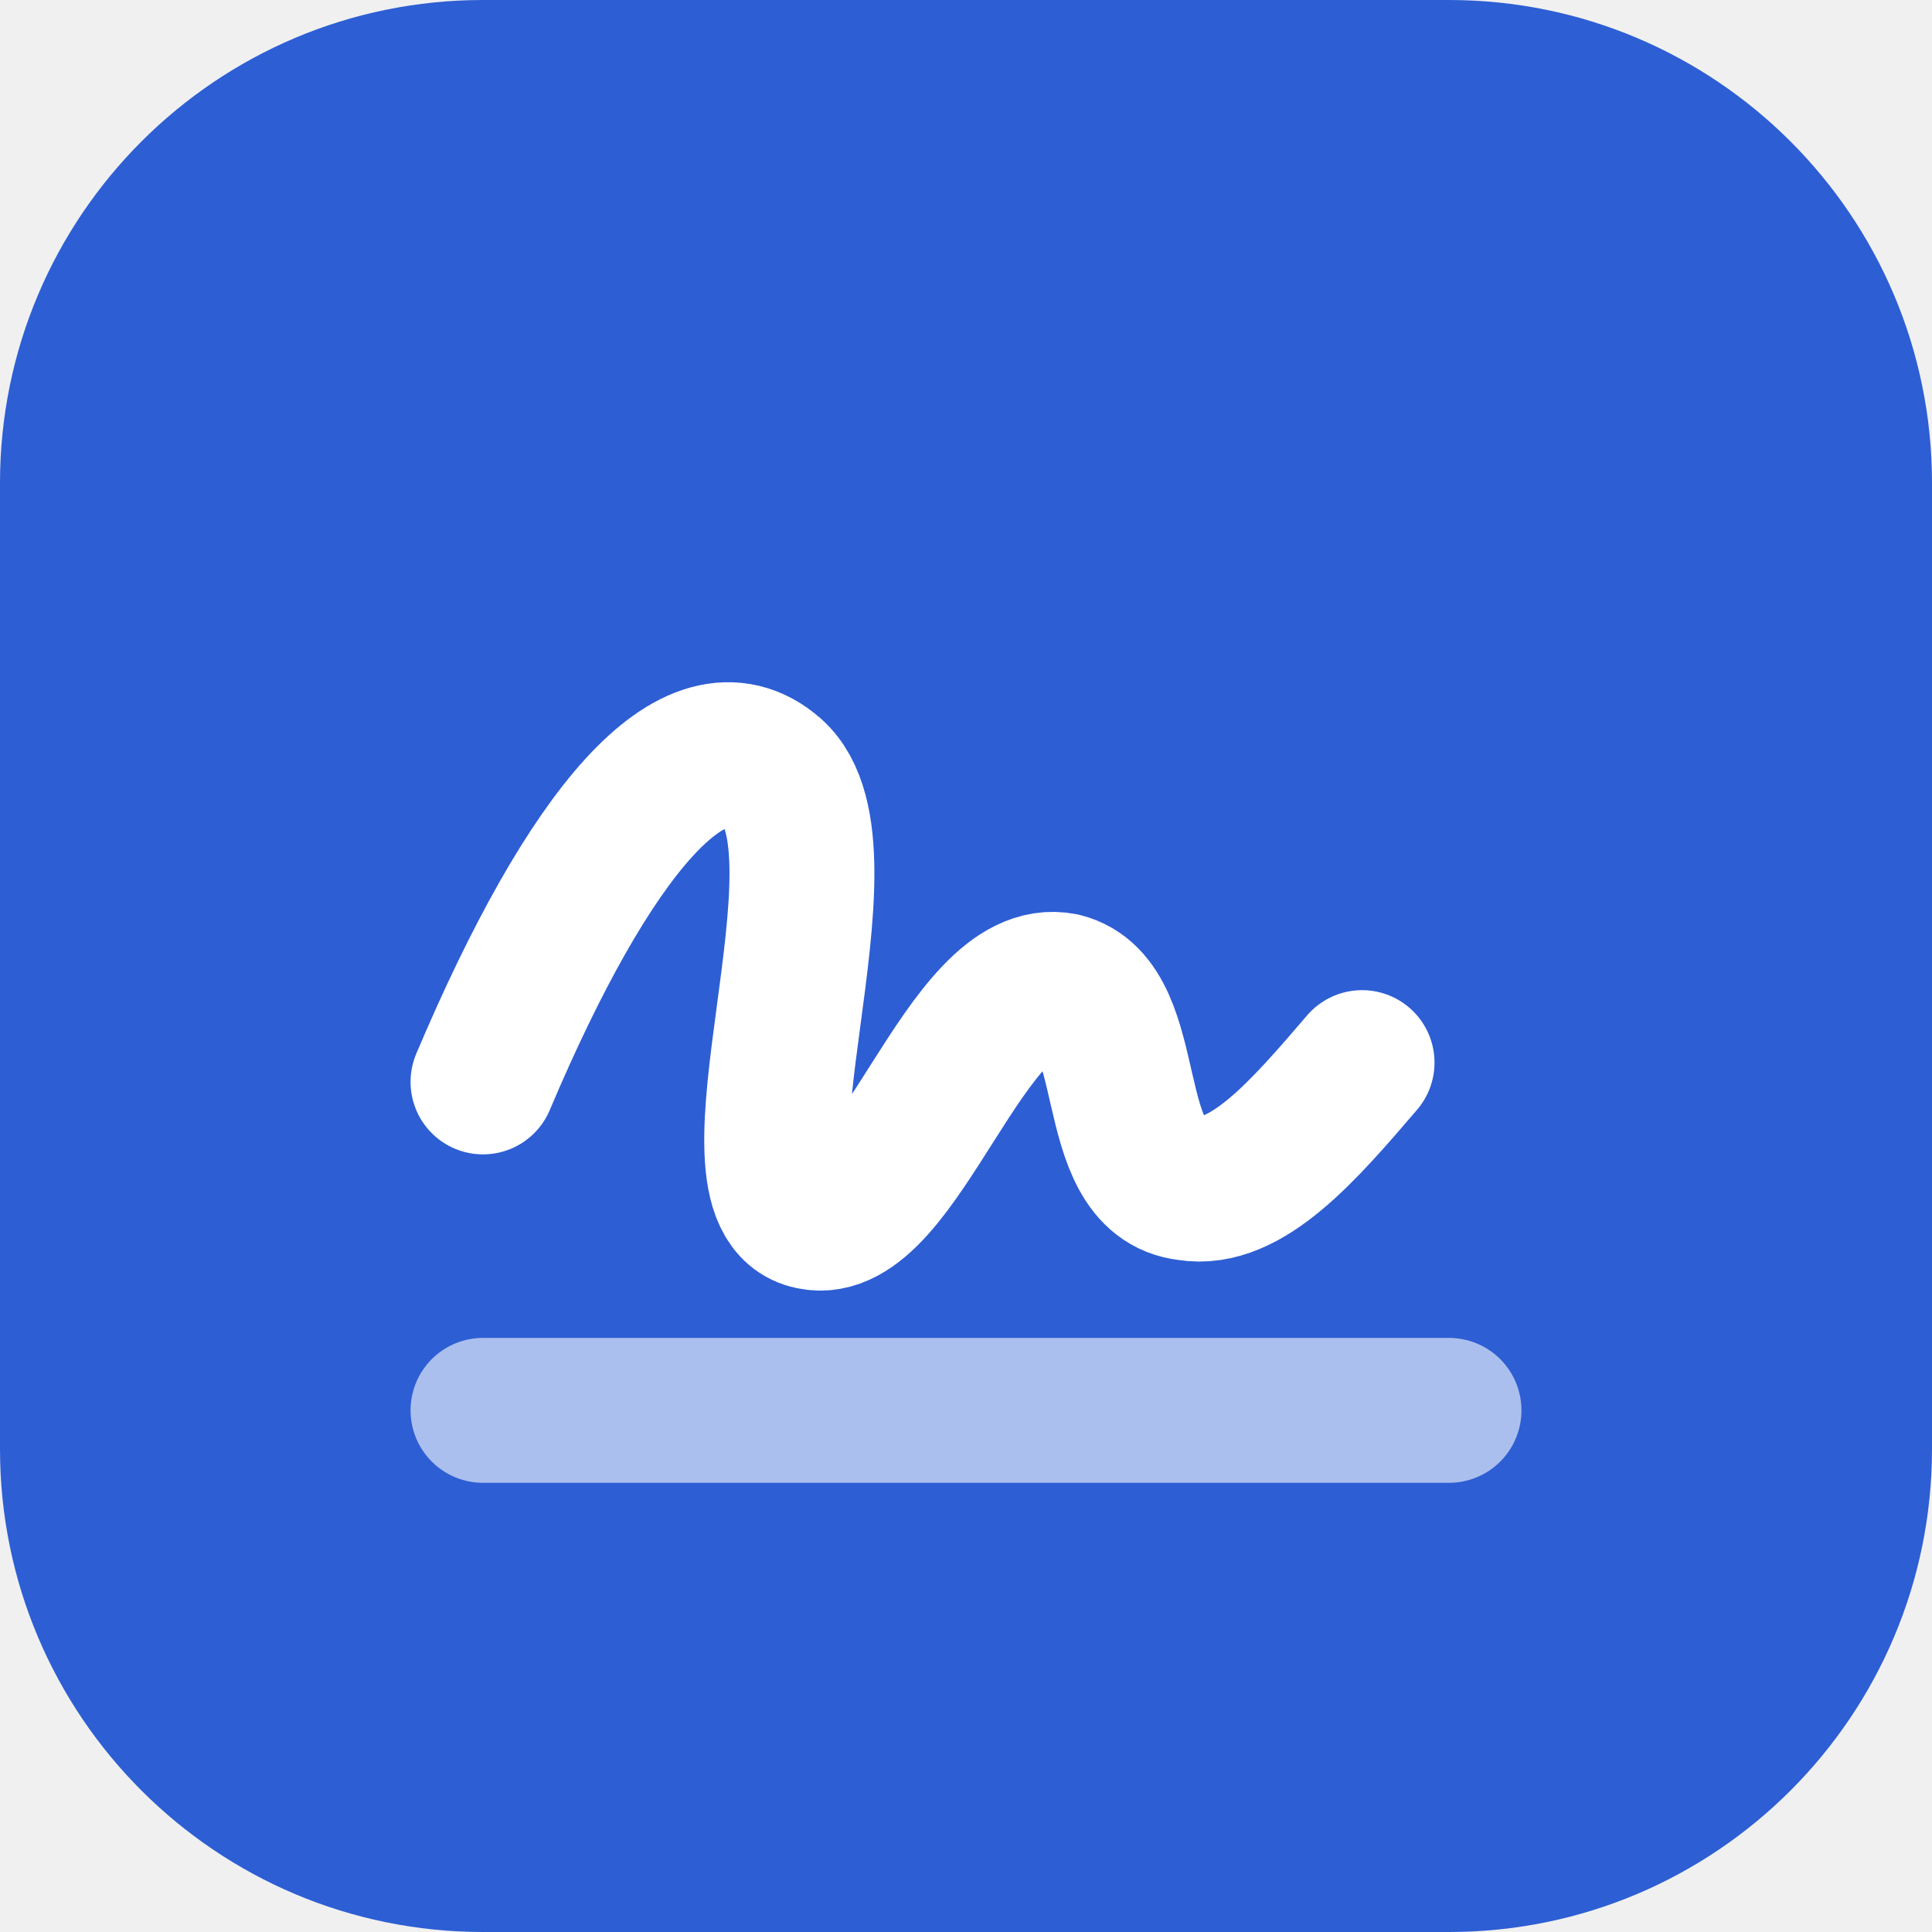
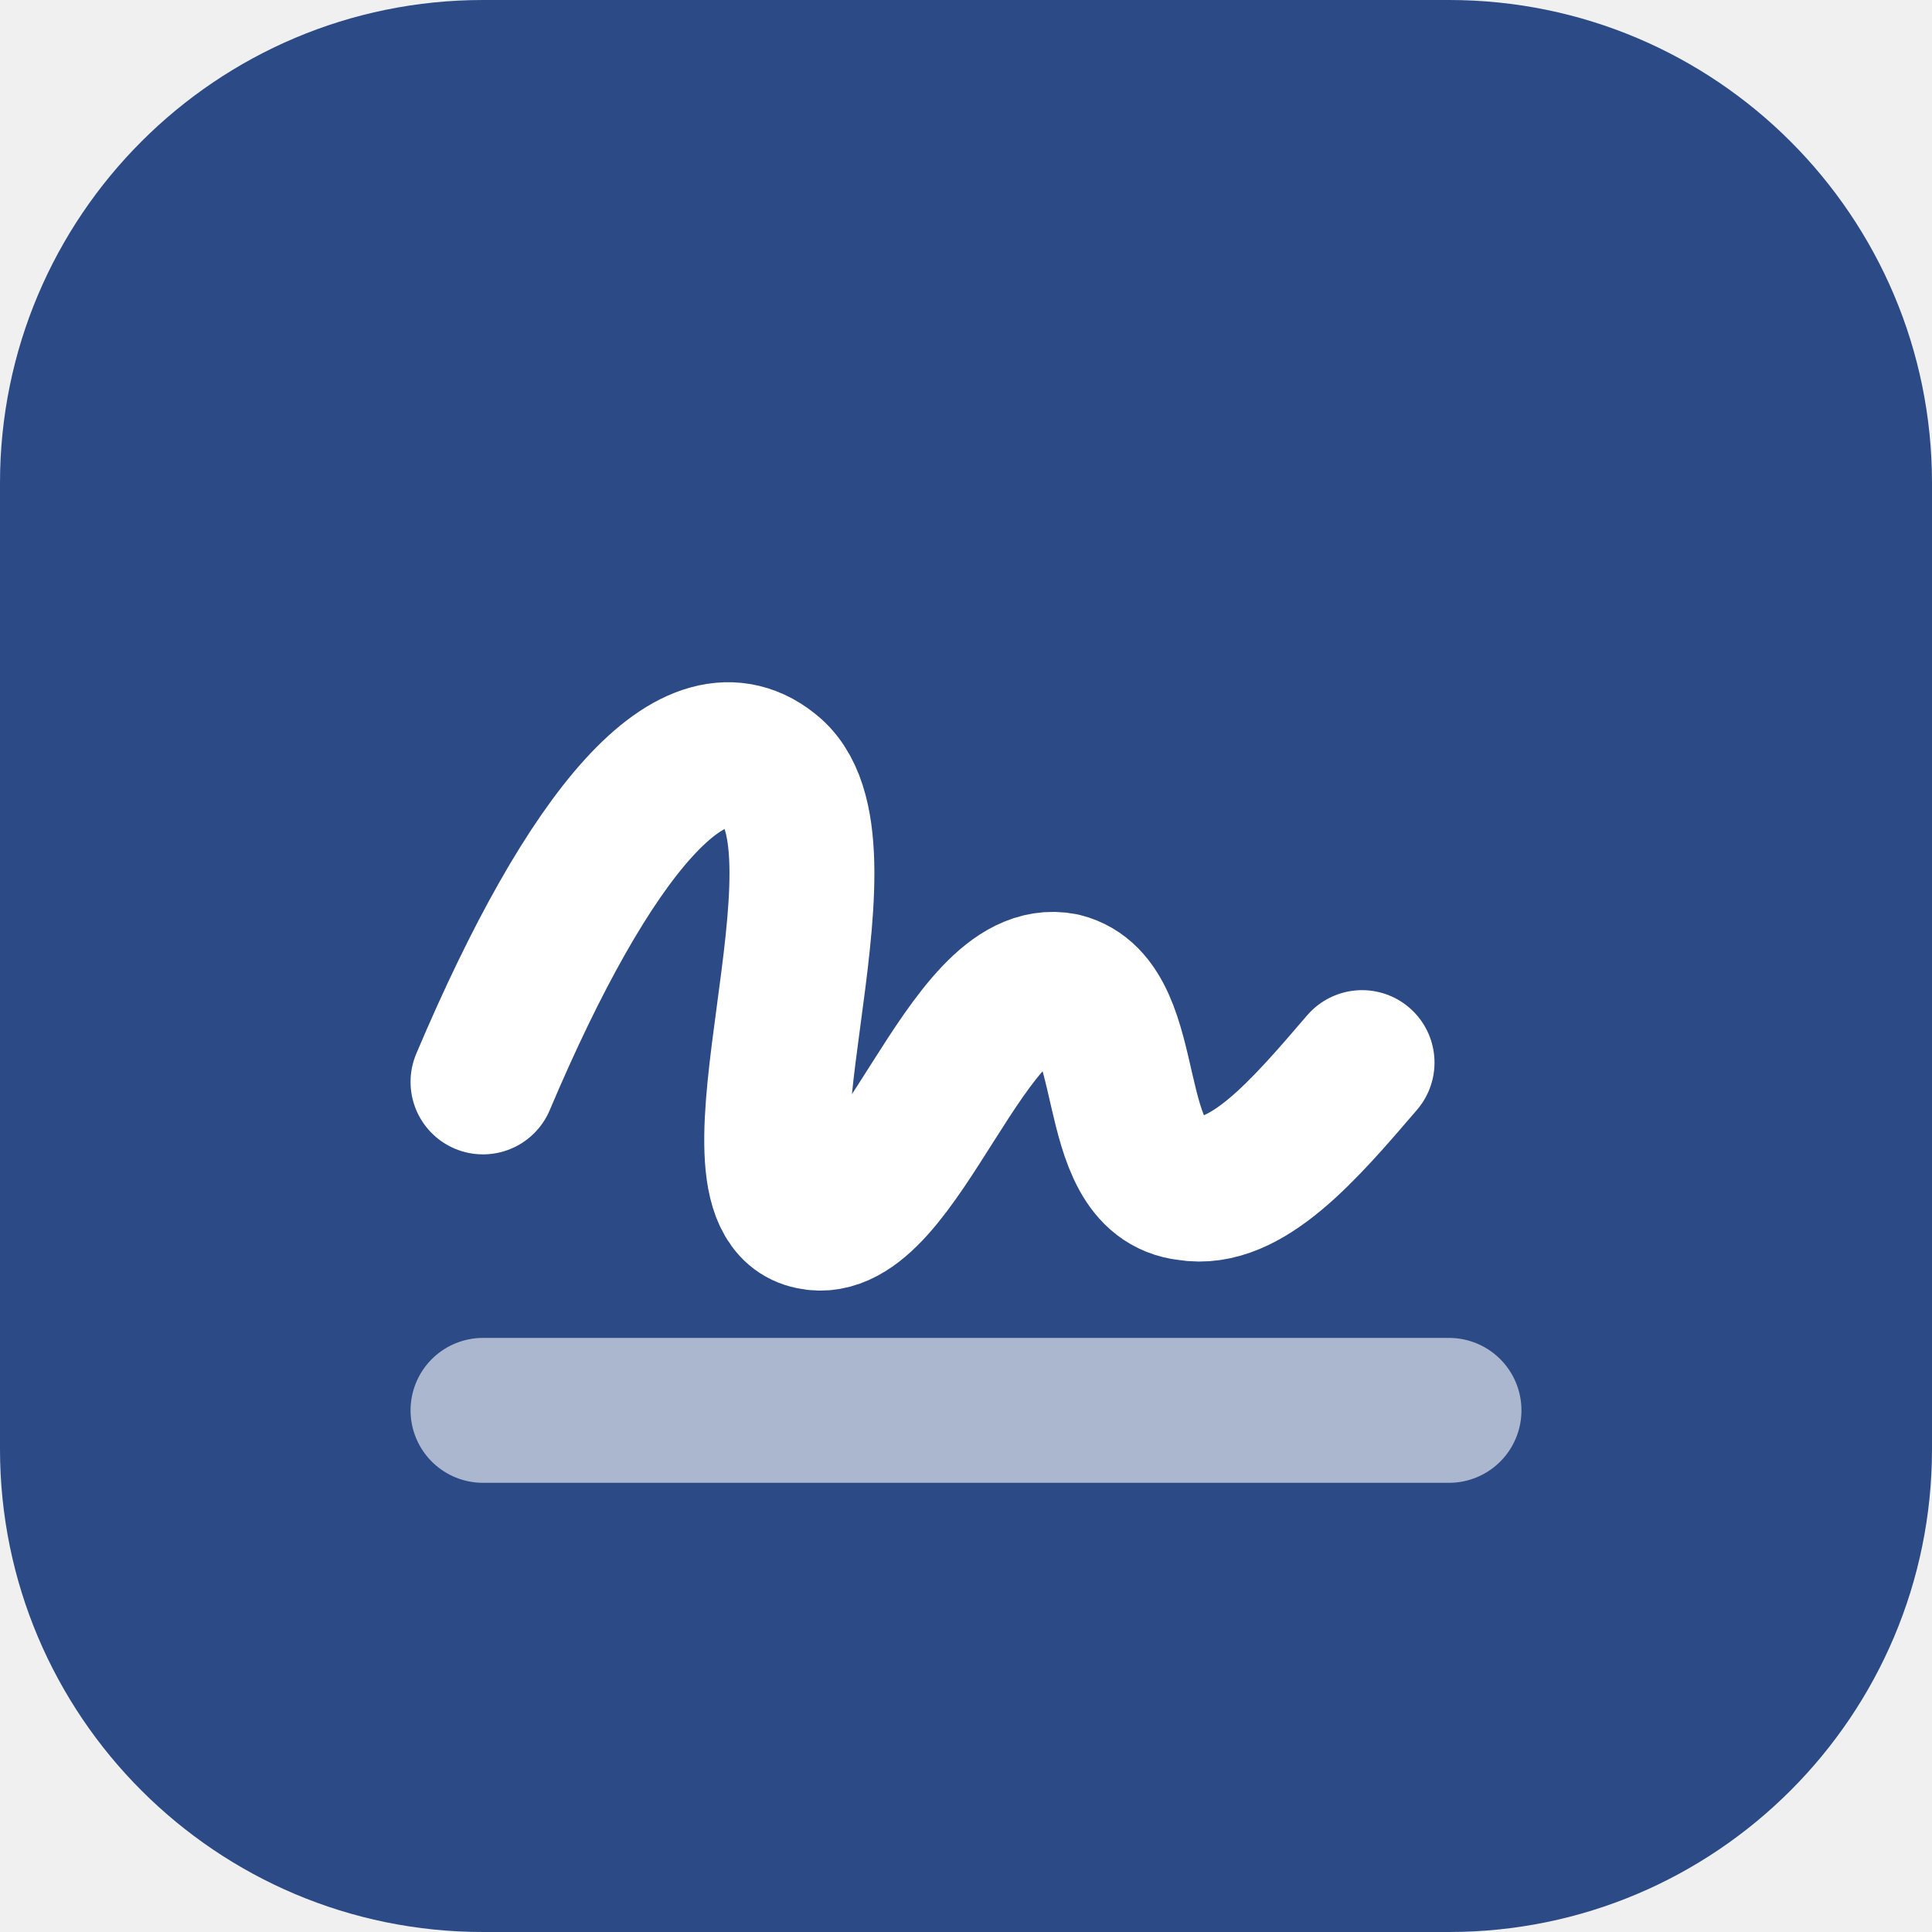
<svg xmlns="http://www.w3.org/2000/svg" viewBox="0 0 20 20">
-   <rect width="20" height="20" rx="5" fill="#2d5ed4" />
+   <rect width="20" height="20" rx="5" fill="#2c4b86" />
  <path d="M5 11.2c1.1-2.6 2.2-3.9 3-3.2.9.8-.6 4.4.4 4.6.9.2 1.6-2.6 2.6-2.4.8.2.4 2 1.3 2.1.6.1 1.2-.6 1.8-1.3" fill="none" stroke="#fff" stroke-width="1.5" stroke-linecap="round" stroke-linejoin="round" />
  <path d="M5 14.6h10" fill="none" stroke="#fff" stroke-width="1.5" stroke-linecap="round" opacity=".6" />
</svg>
